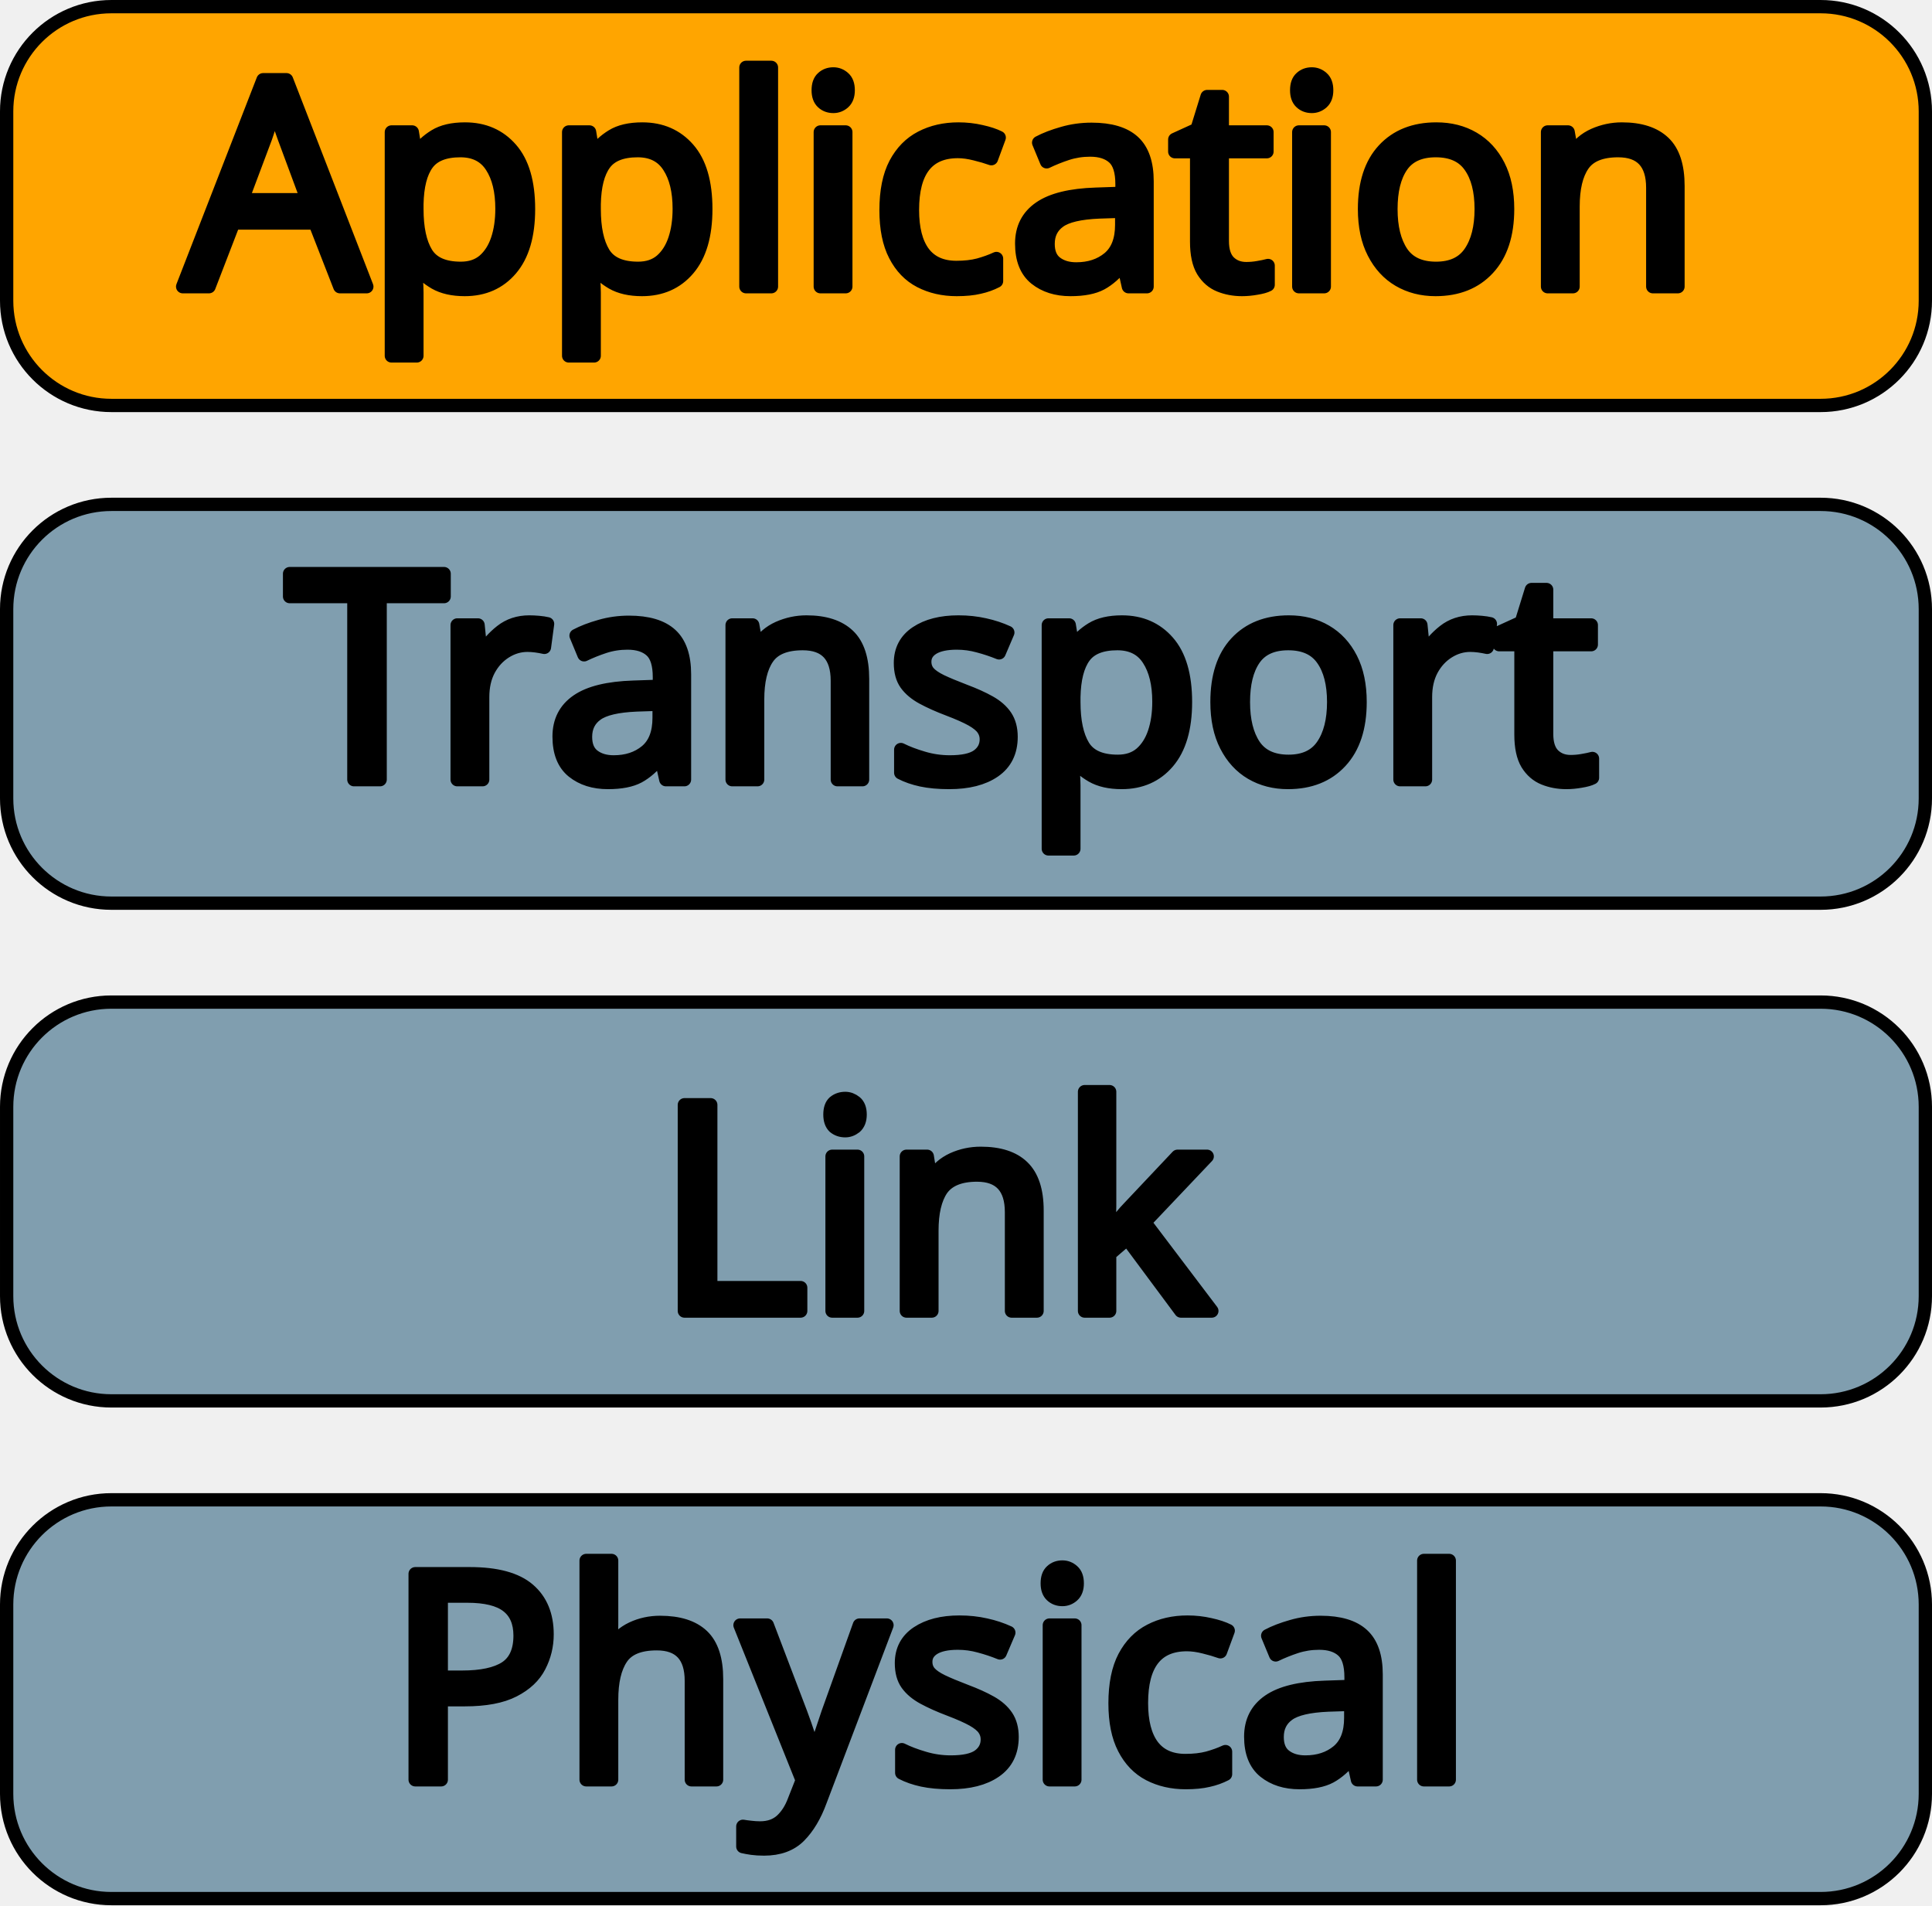
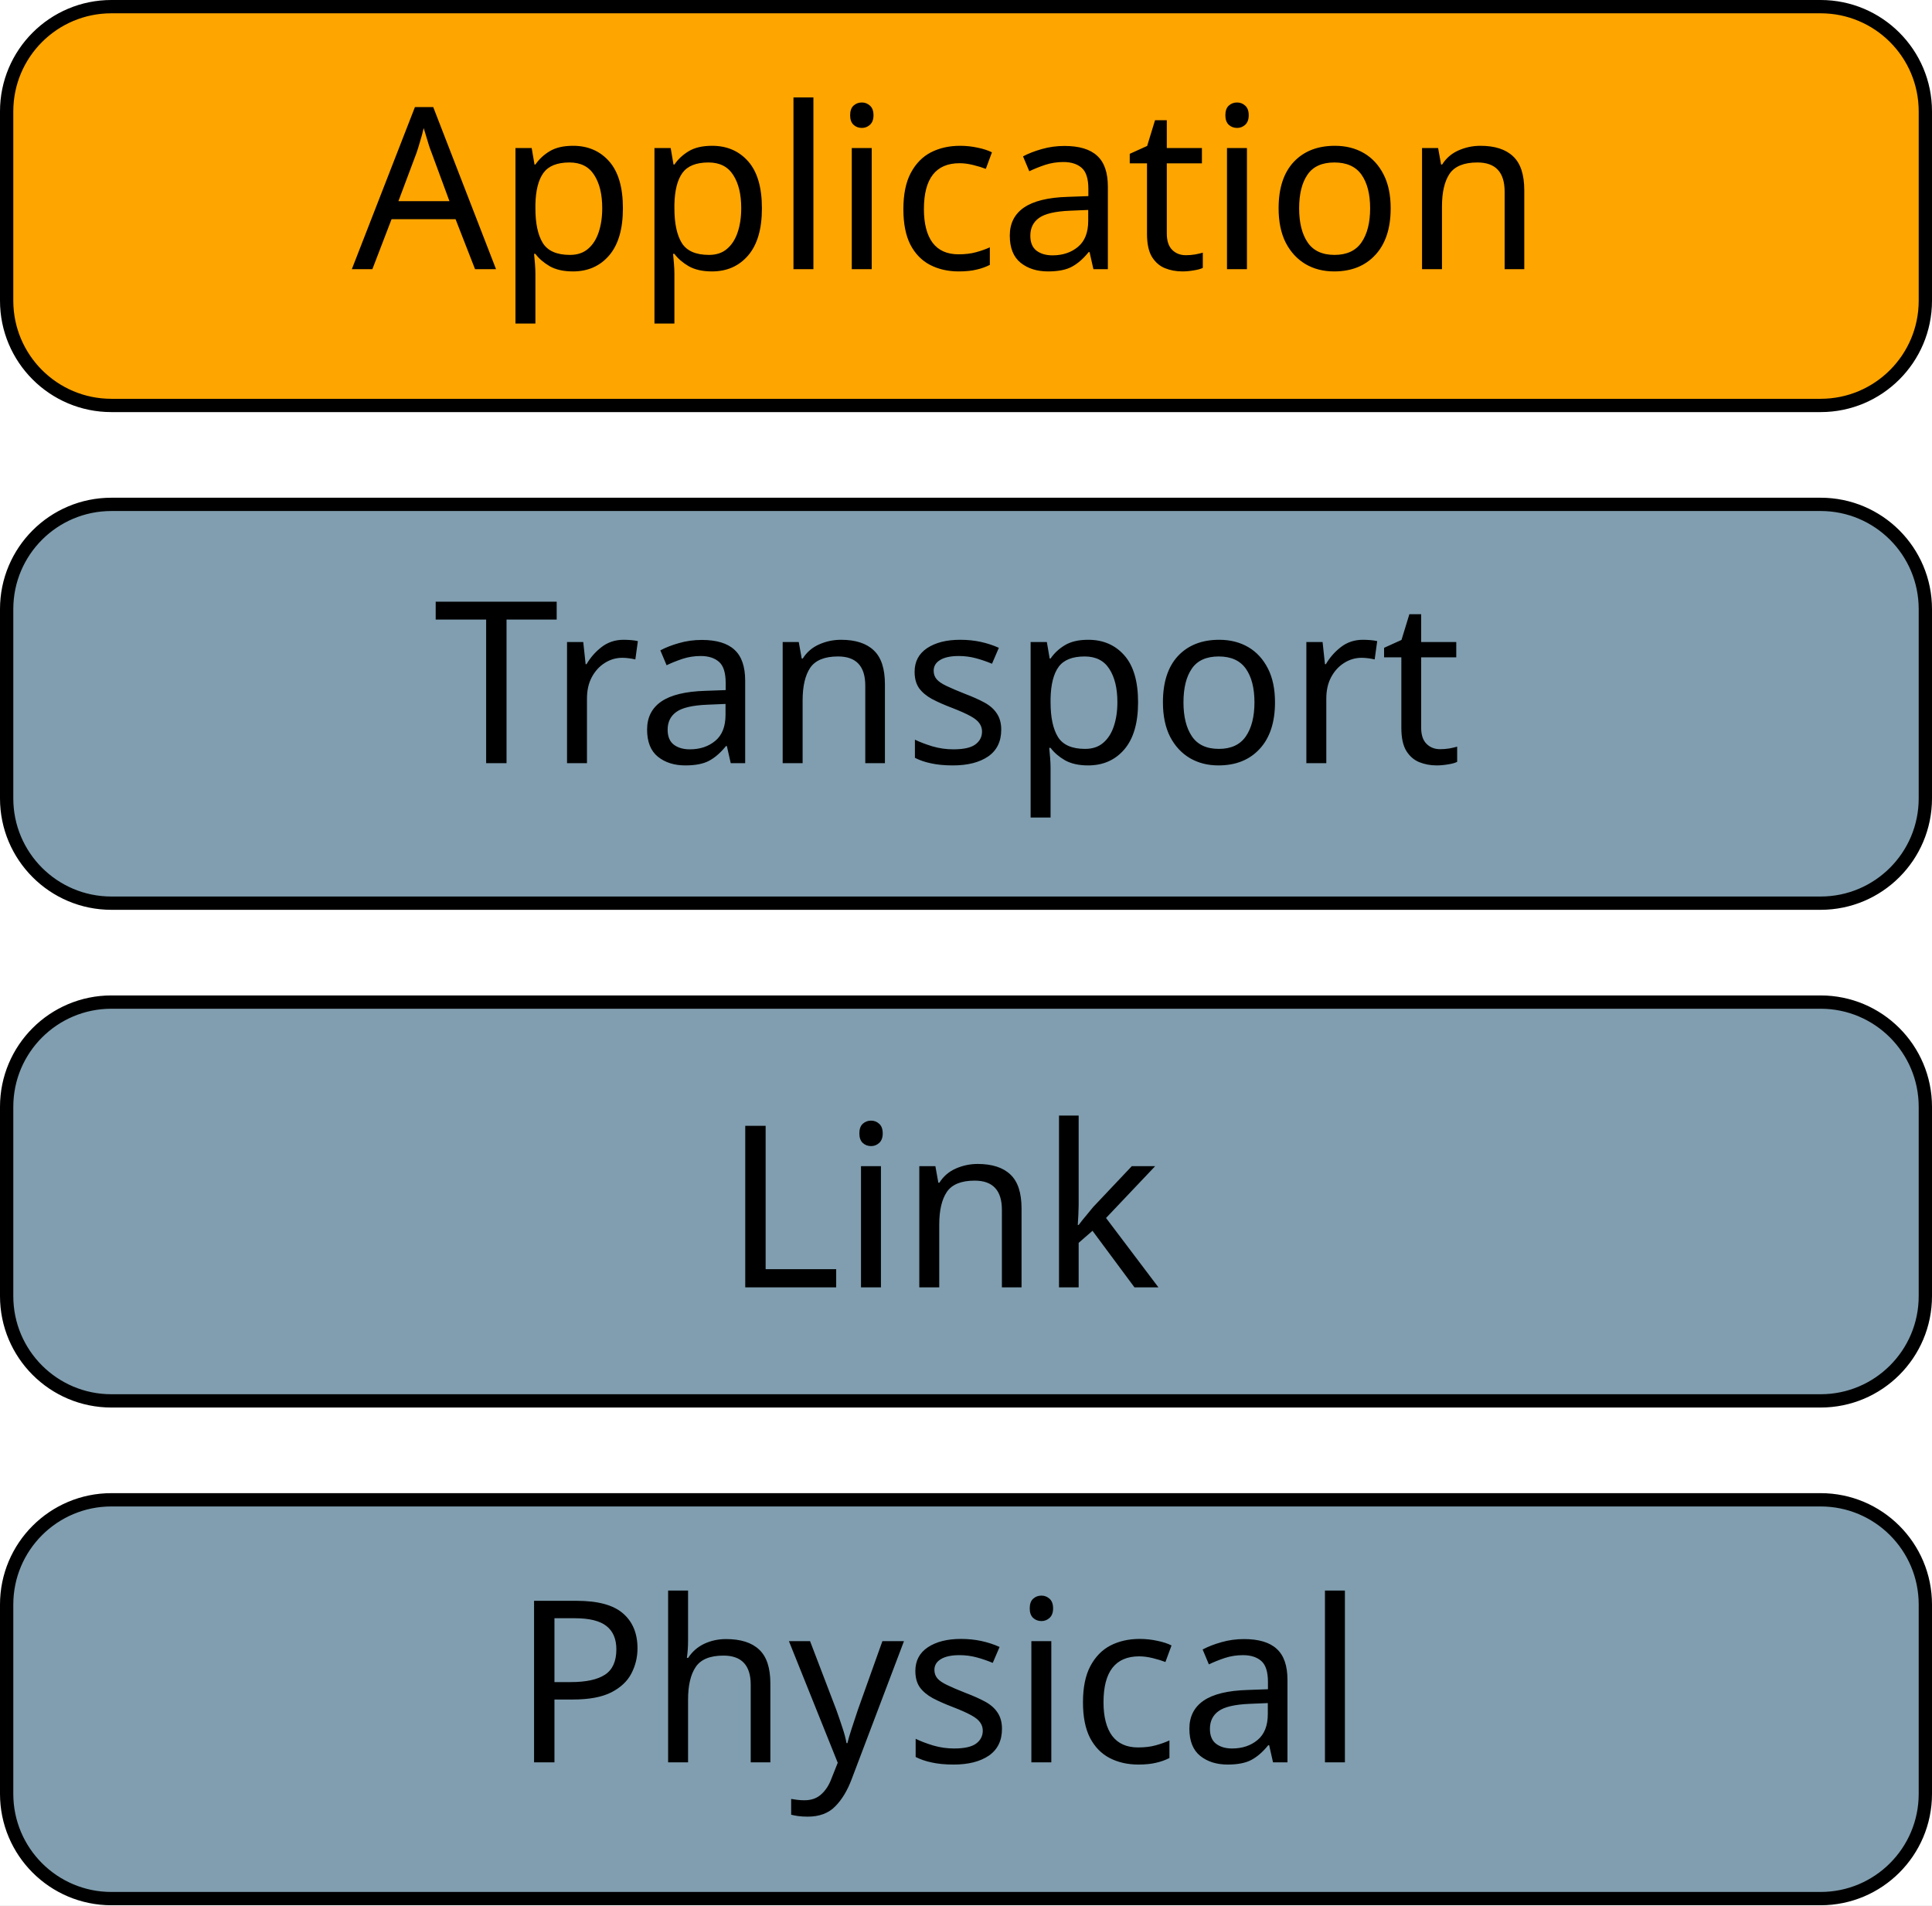
<svg xmlns="http://www.w3.org/2000/svg" width="202.837" height="200" viewBox="0 0 202.837 200" version="1.1" id="svg1">
  <defs id="defs1" />
-   <g id="layer1" transform="translate(-20,-4.751887)">
-     <text xml:space="preserve" style="font-size:10.667px;fill:#000000" x="42.338" y="12.614" id="text1">
-       <tspan id="tspan1" x="42.338" y="12.614" />
-     </text>
-     <text xml:space="preserve" style="font-size:10.667px;fill:none;stroke:#000000;stroke-width:0.5;stroke-linejoin:round;stroke-dasharray:none;stroke-opacity:1" x="44" y="11" id="text2">
-       <tspan id="tspan2" x="44" y="11" style="font-style:normal;font-variant:normal;font-weight:normal;font-stretch:normal;font-family:Sans;-inkscape-font-specification:Sans" />
-     </text>
-     <rect style="fill:#ffa500;fill-opacity:1;stroke:#000000;stroke-width:1.396;stroke-linejoin:round;stroke-dasharray:none;stroke-opacity:1" id="rect1" width="201.441" height="41.863" x="20.698" y="5.45" ry="10.996" />
-     <text xml:space="preserve" style="font-style:normal;font-variant:normal;font-weight:normal;font-stretch:normal;font-size:30.262px;font-family:'MS Reference Sans Serif';-inkscape-font-specification:'MS Reference Sans Serif';fill:#000000;fill-opacity:1;stroke:#000000;stroke-width:1.419;stroke-linejoin:round" x="39.189" y="34.834" id="text3">
-       <tspan id="tspan3" x="39.189" y="34.834" style="font-style:normal;font-variant:normal;font-weight:normal;font-stretch:normal;font-family:sans-serif;-inkscape-font-specification:sans-serif;stroke-width:1.419">Application</tspan>
-     </text>
-     <rect style="fill:#809eaf;fill-opacity:1;stroke:#000000;stroke-width:1.396;stroke-linejoin:round;stroke-dasharray:none;stroke-opacity:1" id="rect1-8" width="201.441" height="41.863" x="20.698" y="57.697" ry="10.996" />
-     <text xml:space="preserve" style="font-style:normal;font-variant:normal;font-weight:normal;font-stretch:normal;font-size:30.262px;font-family:'MS Reference Sans Serif';-inkscape-font-specification:'MS Reference Sans Serif';fill:#000000;fill-opacity:1;stroke:#000000;stroke-width:1.419;stroke-linejoin:round" x="50.116" y="86.585" id="text3-6">
-       <tspan id="tspan3-9" x="50.116" y="86.585" style="font-style:normal;font-variant:normal;font-weight:normal;font-stretch:normal;font-family:sans-serif;-inkscape-font-specification:sans-serif;stroke-width:1.419">Transport</tspan>
-     </text>
-     <g id="g3-1" transform="matrix(2.837031,0,0,2.837031,-61.57,95.76439)" style="fill:#809eaf;fill-opacity:1">
-       <rect style="fill:#809eaf;fill-opacity:1;stroke:#000000;stroke-width:0.492;stroke-linejoin:round;stroke-dasharray:none;stroke-opacity:1" id="rect1-1" width="71.004" height="14.756" x="28.998" y="4.998" ry="3.876" />
-       <text xml:space="preserve" style="font-style:normal;font-variant:normal;font-weight:normal;font-stretch:normal;font-size:10.667px;font-family:sans-serif;-inkscape-font-specification:sans-serif;fill:#000000;fill-opacity:1;stroke:#000000;stroke-width:0.5;stroke-linejoin:round" x="53.049" y="16.428" id="text3-5">
-         <tspan id="tspan3-7" x="53.049" y="16.428">Link</tspan>
-       </text>
-     </g>
-     <rect style="fill:#809eaf;fill-opacity:1;stroke:#000000;stroke-width:1.396;stroke-linejoin:round;stroke-dasharray:none;stroke-opacity:1" id="rect1-6" width="201.441" height="41.863" x="20.698" y="162.191" ry="10.996" />
-     <text xml:space="preserve" style="font-style:normal;font-variant:normal;font-weight:normal;font-stretch:normal;font-size:30.262px;font-family:'MS Reference Sans Serif';-inkscape-font-specification:'MS Reference Sans Serif';fill:#000000;fill-opacity:1;stroke:#000000;stroke-width:1.419;stroke-linejoin:round" x="60.659" y="191.574" id="text3-1">
-       <tspan id="tspan3-1" x="60.659" y="191.574" style="font-style:normal;font-variant:normal;font-weight:normal;font-stretch:normal;font-family:sans-serif;-inkscape-font-specification:sans-serif;stroke-width:1.419">Physical</tspan>
-     </text>
-   </g>
+   <rect style="fill:#ffffff;stroke-width:1.334;stroke-linejoin:round;stroke:none" id="rect2" width="202.837" height="200" x="0" y="0" />
+   <text xml:space="preserve" style="font-style:normal;font-variant:normal;font-weight:normal;font-stretch:normal;font-size:23.73px;font-family:sans-serif;-inkscape-font-specification:'sans-serif, ';font-variant-ligatures:normal;font-variant-caps:normal;font-variant-numeric:normal;font-variant-east-asian:normal;fill:#000000;fill-opacity:1;stroke:none" x="22.338" y="7.863" id="text1">
+     <tspan id="tspan1" x="22.338" y="7.863" />
+   </text>
+   <text xml:space="preserve" style="font-style:normal;font-variant:normal;font-weight:normal;font-stretch:normal;font-size:23.73px;font-family:sans-serif;-inkscape-font-specification:'sans-serif, ';font-variant-ligatures:normal;font-variant-caps:normal;font-variant-numeric:normal;font-variant-east-asian:normal;fill:#000000;fill-opacity:1;stroke:none;stroke-width:0.5;stroke-linejoin:round;stroke-dasharray:none;stroke-opacity:1" x="24" y="6.248" id="text2">
+     <tspan id="tspan2" x="24" y="6.248" style="font-style:normal;font-variant:normal;font-weight:normal;font-stretch:normal;font-size:23.73px;font-family:sans-serif;-inkscape-font-specification:'sans-serif, ';font-variant-ligatures:normal;font-variant-caps:normal;font-variant-numeric:normal;font-variant-east-asian:normal;fill:#000000;fill-opacity:1;stroke:none" />
+   </text>
+   <rect style="fill:#ffa500;fill-opacity:1;stroke:#000000;stroke-width:1.396;stroke-linejoin:round;stroke-dasharray:none;stroke-opacity:1" id="rect1" width="201.441" height="41.863" x="0.698" y="0.698" ry="10.996" />
+   <text xml:space="preserve" style="font-style:normal;font-variant:normal;font-weight:normal;font-stretch:normal;font-size:23.73px;font-family:sans-serif;-inkscape-font-specification:'sans-serif, ';font-variant-ligatures:normal;font-variant-caps:normal;font-variant-numeric:normal;font-variant-east-asian:normal;fill:#000000;fill-opacity:1;stroke:none;stroke-width:1.419;stroke-linejoin:round" x="36.937" y="28.257" id="text3">
+     <tspan id="tspan3" x="36.937" y="28.257" style="font-style:normal;font-variant:normal;font-weight:normal;font-stretch:normal;font-size:23.73px;font-family:sans-serif;-inkscape-font-specification:'sans-serif, ';font-variant-ligatures:normal;font-variant-caps:normal;font-variant-numeric:normal;font-variant-east-asian:normal;fill:#000000;fill-opacity:1;stroke:none;stroke-width:1.419">Application</tspan>
+   </text>
+   <rect style="fill:#809eaf;fill-opacity:1;stroke:#000000;stroke-width:1.396;stroke-linejoin:round;stroke-dasharray:none;stroke-opacity:1" id="rect1-8" width="201.441" height="41.863" x="0.698" y="52.945" ry="10.996" />
+   <text xml:space="preserve" style="font-style:normal;font-variant:normal;font-weight:normal;font-stretch:normal;font-size:23.73px;font-family:sans-serif;-inkscape-font-specification:'sans-serif, ';font-variant-ligatures:normal;font-variant-caps:normal;font-variant-numeric:normal;font-variant-east-asian:normal;fill:#000000;fill-opacity:1;stroke:none;stroke-width:1.419;stroke-linejoin:round" x="45.506" y="80.116" id="text3-6">
+     <tspan id="tspan3-9" x="45.506" y="80.116" style="font-style:normal;font-variant:normal;font-weight:normal;font-stretch:normal;font-size:23.73px;font-family:sans-serif;-inkscape-font-specification:'sans-serif, ';font-variant-ligatures:normal;font-variant-caps:normal;font-variant-numeric:normal;font-variant-east-asian:normal;fill:#000000;fill-opacity:1;stroke:none;stroke-width:1.419">Transport</tspan>
+   </text>
+   <rect style="fill:#809eaf;fill-opacity:1;stroke:#000000;stroke-width:1.396;stroke-linejoin:round;stroke-dasharray:none;stroke-opacity:1" id="rect1-1" width="201.441" height="41.863" x="0.698" y="105.192" ry="10.996" />
+   <text xml:space="preserve" style="font-style:normal;font-variant:normal;font-weight:normal;font-stretch:normal;font-size:23.73px;font-family:sans-serif;-inkscape-font-specification:'sans-serif, ';font-variant-ligatures:normal;font-variant-caps:normal;font-variant-numeric:normal;font-variant-east-asian:normal;fill:#000000;fill-opacity:1;stroke:none;stroke-width:1.419;stroke-linejoin:round" x="75.945" y="135.138" id="text3-5">
+     <tspan id="tspan3-7" x="75.945" y="135.138" style="font-style:normal;font-variant:normal;font-weight:normal;font-stretch:normal;font-size:23.73px;font-family:sans-serif;-inkscape-font-specification:'sans-serif, ';font-variant-ligatures:normal;font-variant-caps:normal;font-variant-numeric:normal;font-variant-east-asian:normal;fill:#000000;fill-opacity:1;stroke:none;stroke-width:1.419">Link</tspan>
+   </text>
+   <rect style="fill:#809eaf;fill-opacity:1;stroke:#000000;stroke-width:1.396;stroke-linejoin:round;stroke-dasharray:none;stroke-opacity:1" id="rect1-6" width="201.441" height="41.863" x="0.698" y="157.439" ry="10.996" />
+   <text xml:space="preserve" style="font-style:normal;font-variant:normal;font-weight:normal;font-stretch:normal;font-size:23.73px;font-family:sans-serif;-inkscape-font-specification:'sans-serif, ';font-variant-ligatures:normal;font-variant-caps:normal;font-variant-numeric:normal;font-variant-east-asian:normal;fill:#000000;fill-opacity:1;stroke:none;stroke-width:1.419;stroke-linejoin:round" x="53.773" y="184.998" id="text3-1">
+     <tspan id="tspan3-1" x="53.773" y="184.998" style="font-style:normal;font-variant:normal;font-weight:normal;font-stretch:normal;font-size:23.73px;font-family:sans-serif;-inkscape-font-specification:'sans-serif, ';font-variant-ligatures:normal;font-variant-caps:normal;font-variant-numeric:normal;font-variant-east-asian:normal;fill:#000000;fill-opacity:1;stroke:none;stroke-width:1.419">Physical</tspan>
+   </text>
</svg>
